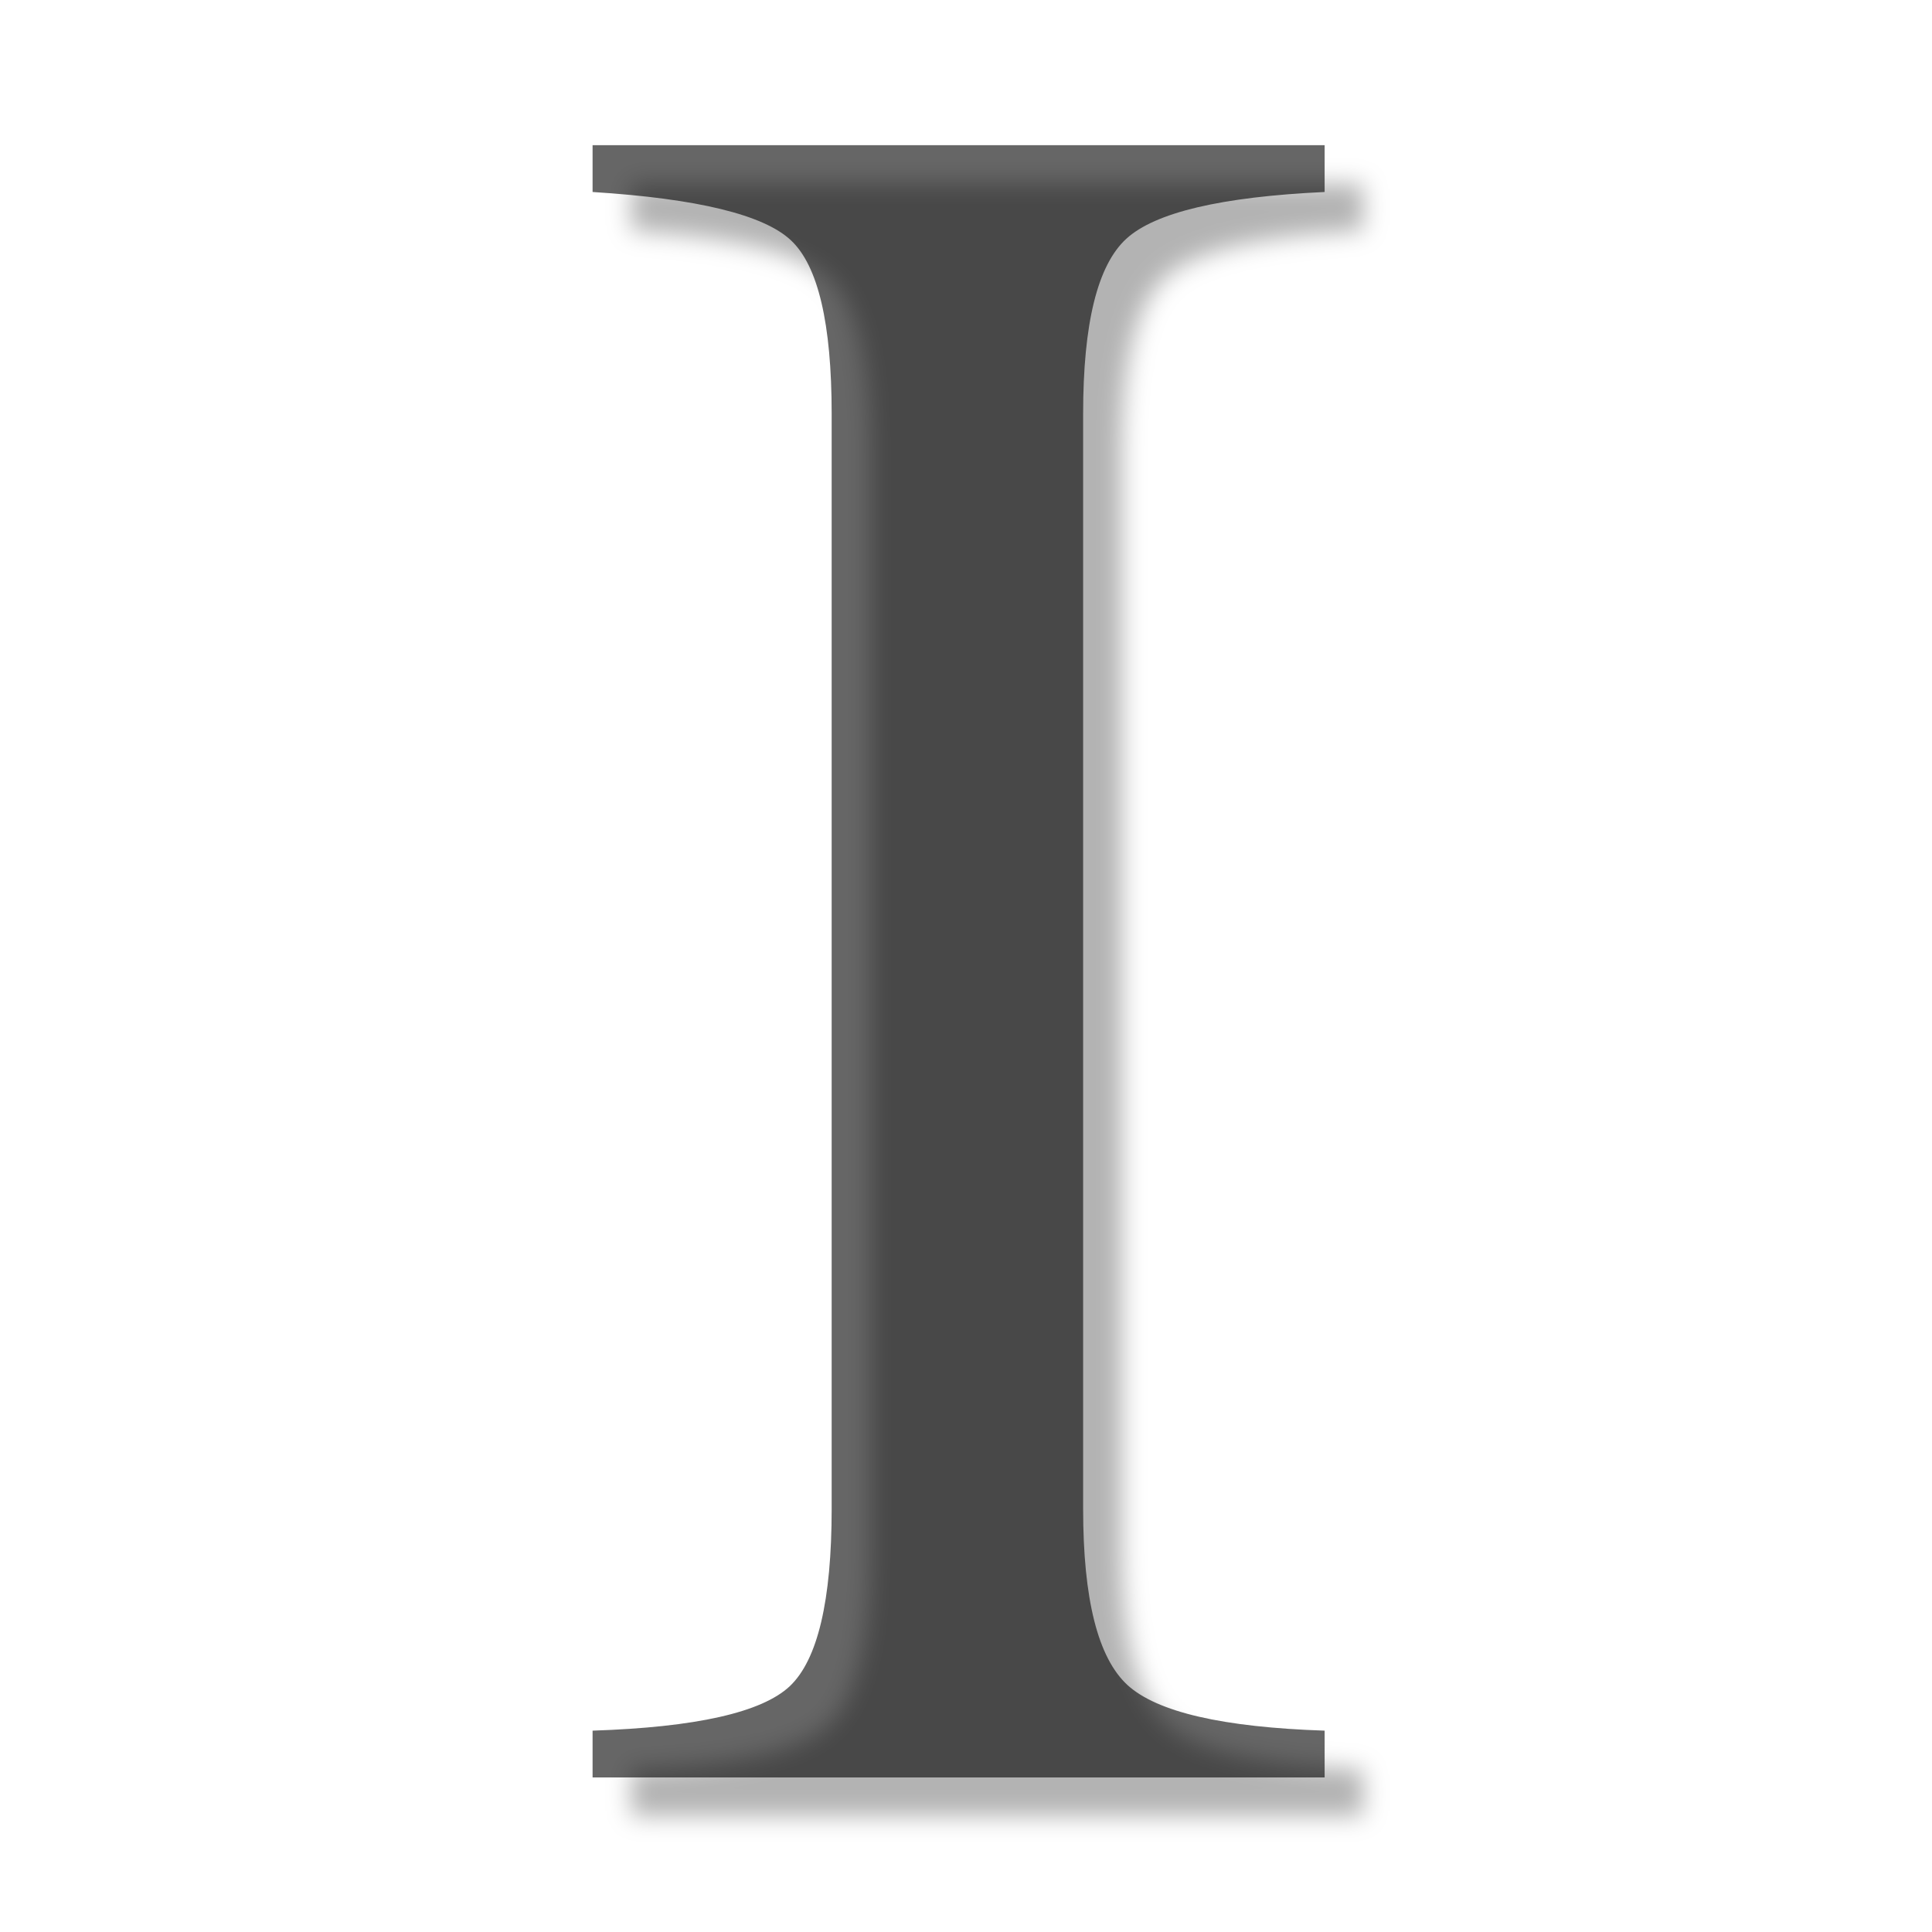
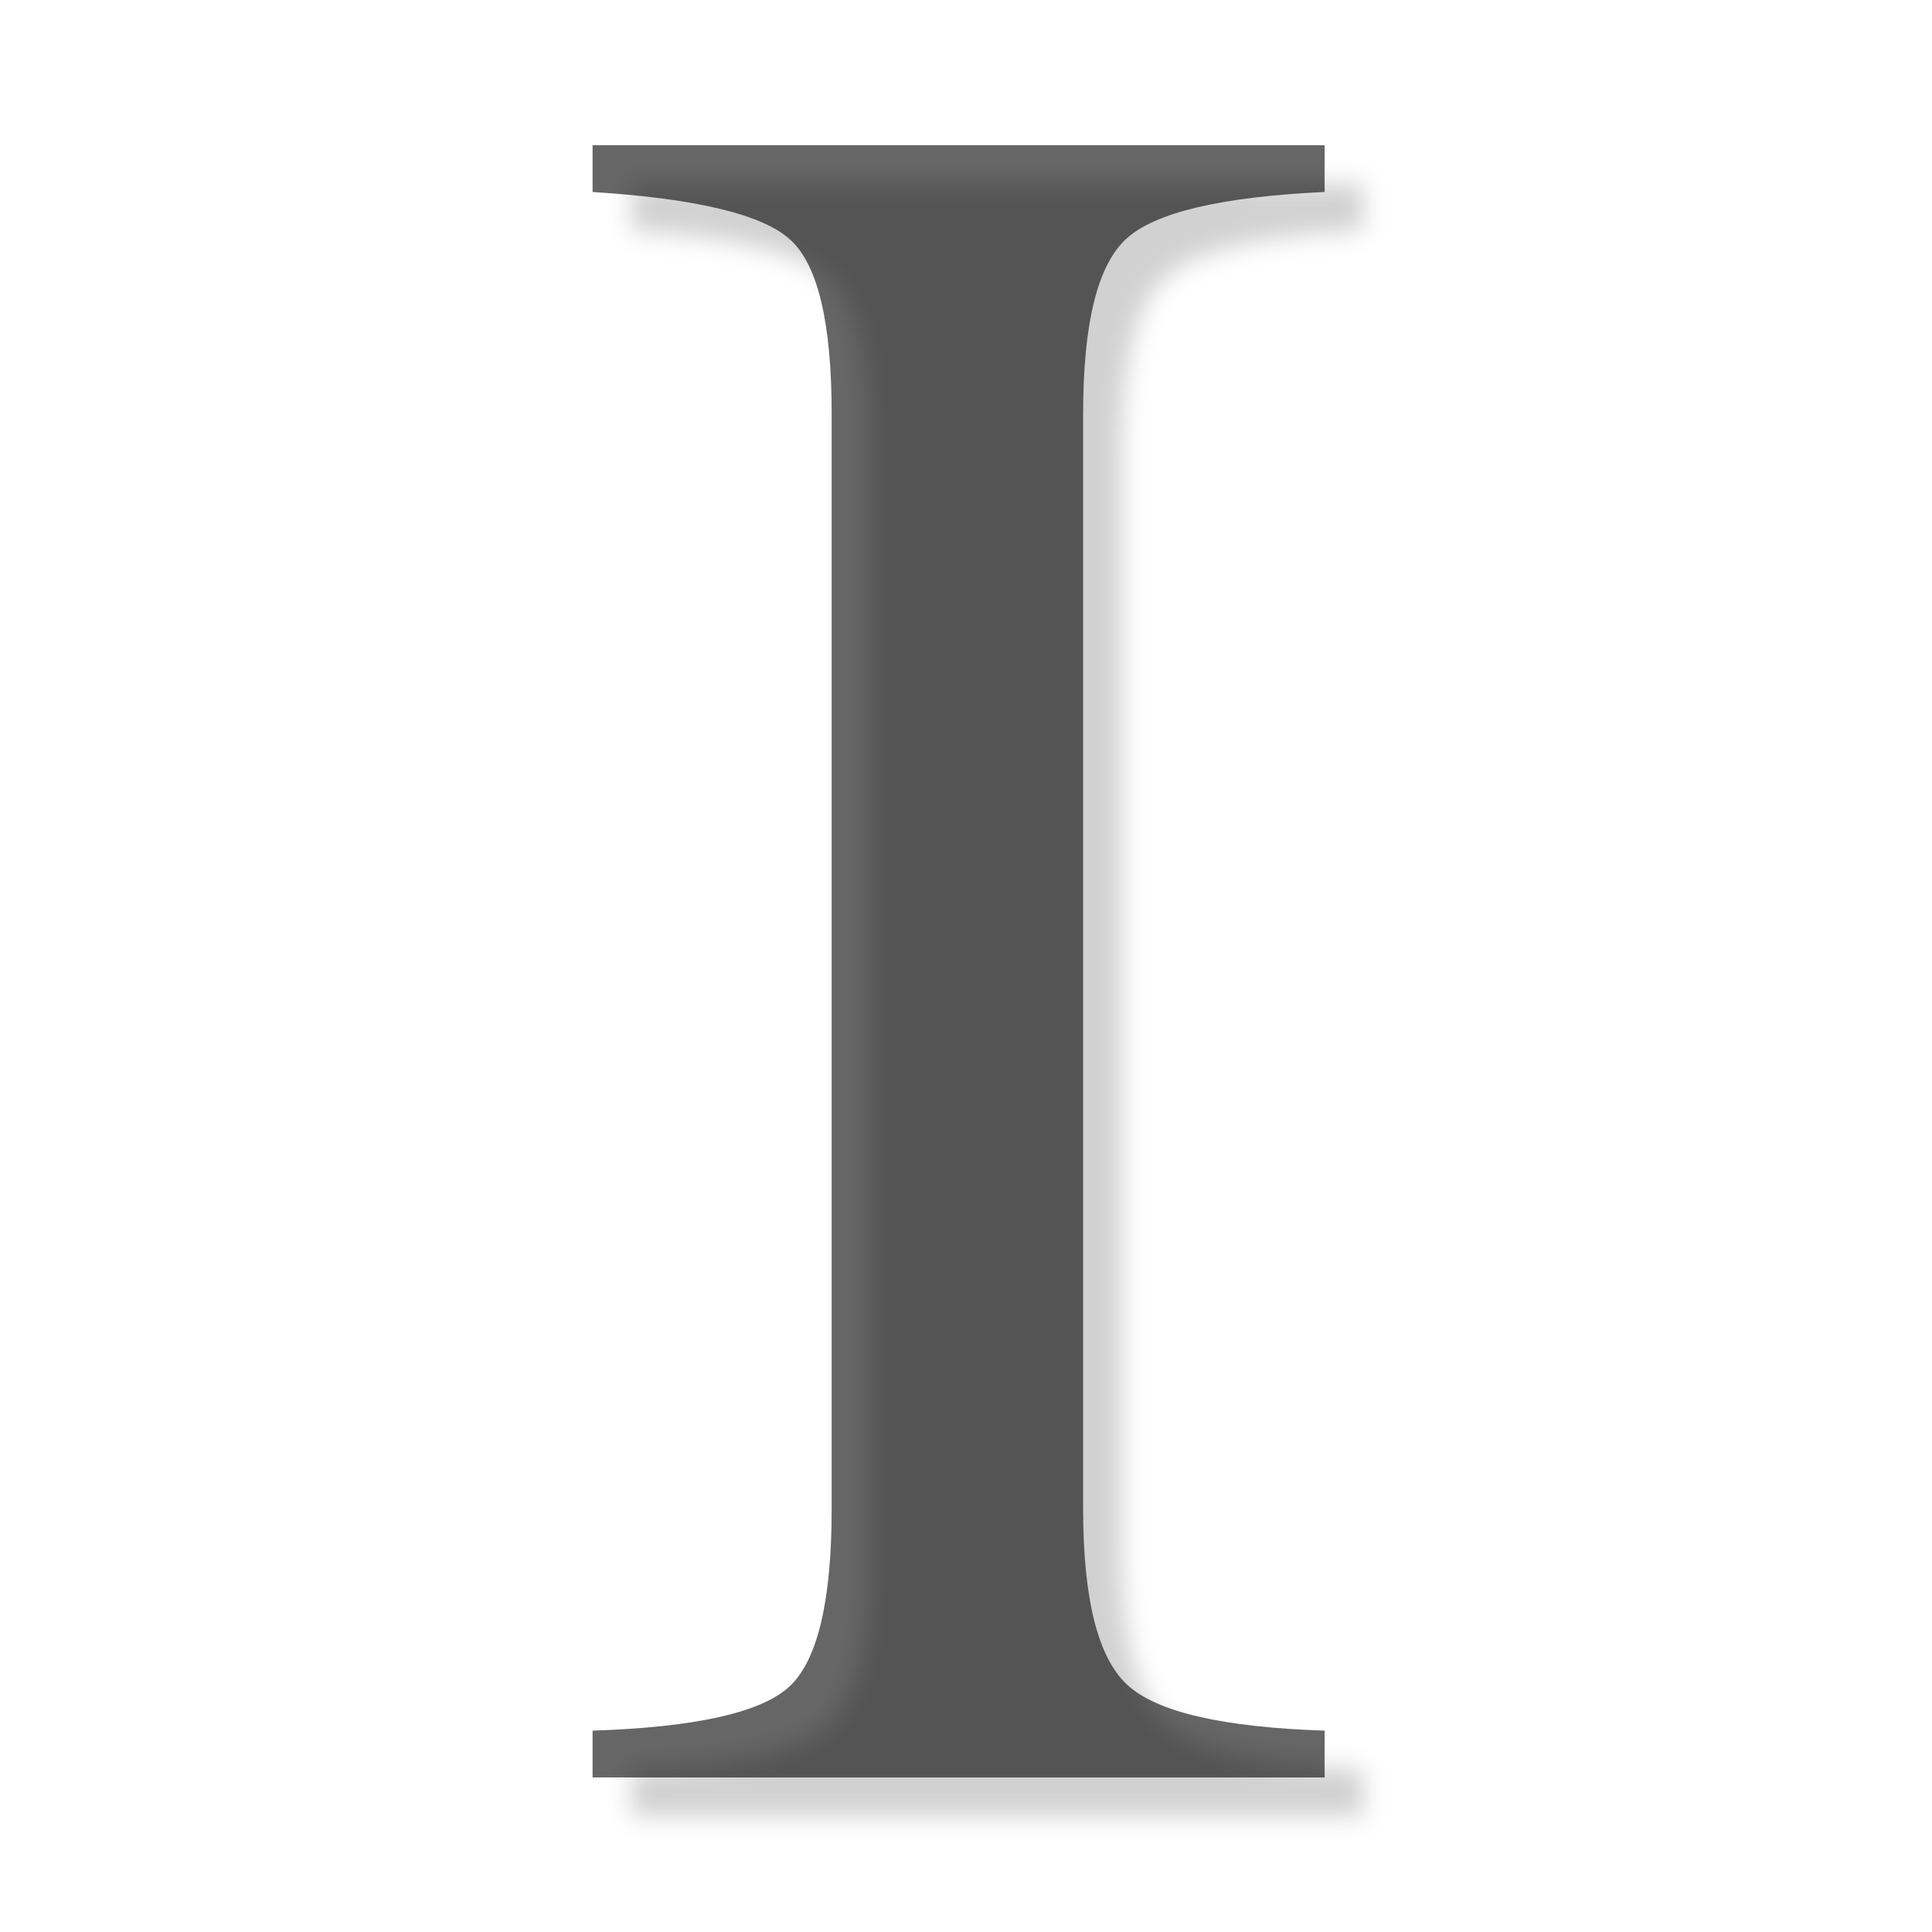
- <svg xmlns="http://www.w3.org/2000/svg" version="1.0" width="100" height="100" id="svg2">
+ <svg xmlns="http://www.w3.org/2000/svg" xmlns:xlink="http://www.w3.org/1999/xlink" version="1.0" width="100" height="100" id="svg2">
  <defs id="defs4">
    <filter id="filter6130">
      <feGaussianBlur id="feGaussianBlur6132" stdDeviation="0.612" />
    </filter>
  </defs>
-   <text x="30.75" y="94" id="text2851" xml:space="preserve" style="font-size:51.051px;font-style:normal;font-weight:normal;opacity:0.3;fill:#000000;fill-opacity:1;stroke:none;stroke-width:1px;stroke-linecap:butt;stroke-linejoin:miter;stroke-opacity:1;filter:url(#filter6130);font-family:Bitstream Vera Sans;-inkscape-font-specification:FreeSerif">
-     <tspan x="30.75" y="94" id="tspan2853" style="font-size:127.628px;font-style:normal;font-variant:normal;font-weight:normal;font-stretch:normal;fill:#000000;font-family:FreeSerif;-inkscape-font-specification:FreeSerif">I</tspan>
-   </text>
  <text x="28.75" y="92" id="text2847" xml:space="preserve" style="font-size:51.051px;font-style:normal;font-weight:normal;opacity:0.6;fill:#000000;fill-opacity:1;stroke:none;stroke-width:1px;stroke-linecap:butt;stroke-linejoin:miter;stroke-opacity:1;font-family:Bitstream Vera Sans;-inkscape-font-specification:FreeSerif">
    <tspan x="28.75" y="92" id="tspan2849" style="font-size:127.628px;font-style:normal;font-variant:normal;font-weight:normal;font-stretch:normal;font-family:FreeSerif;-inkscape-font-specification:FreeSerif">I</tspan>
  </text>
+   <use transform="translate(2,2)" id="use3175" style="opacity:0.3;filter:url(#filter6130)" x="0" y="0" width="100" height="100" xlink:href="#text2847" />
</svg>
